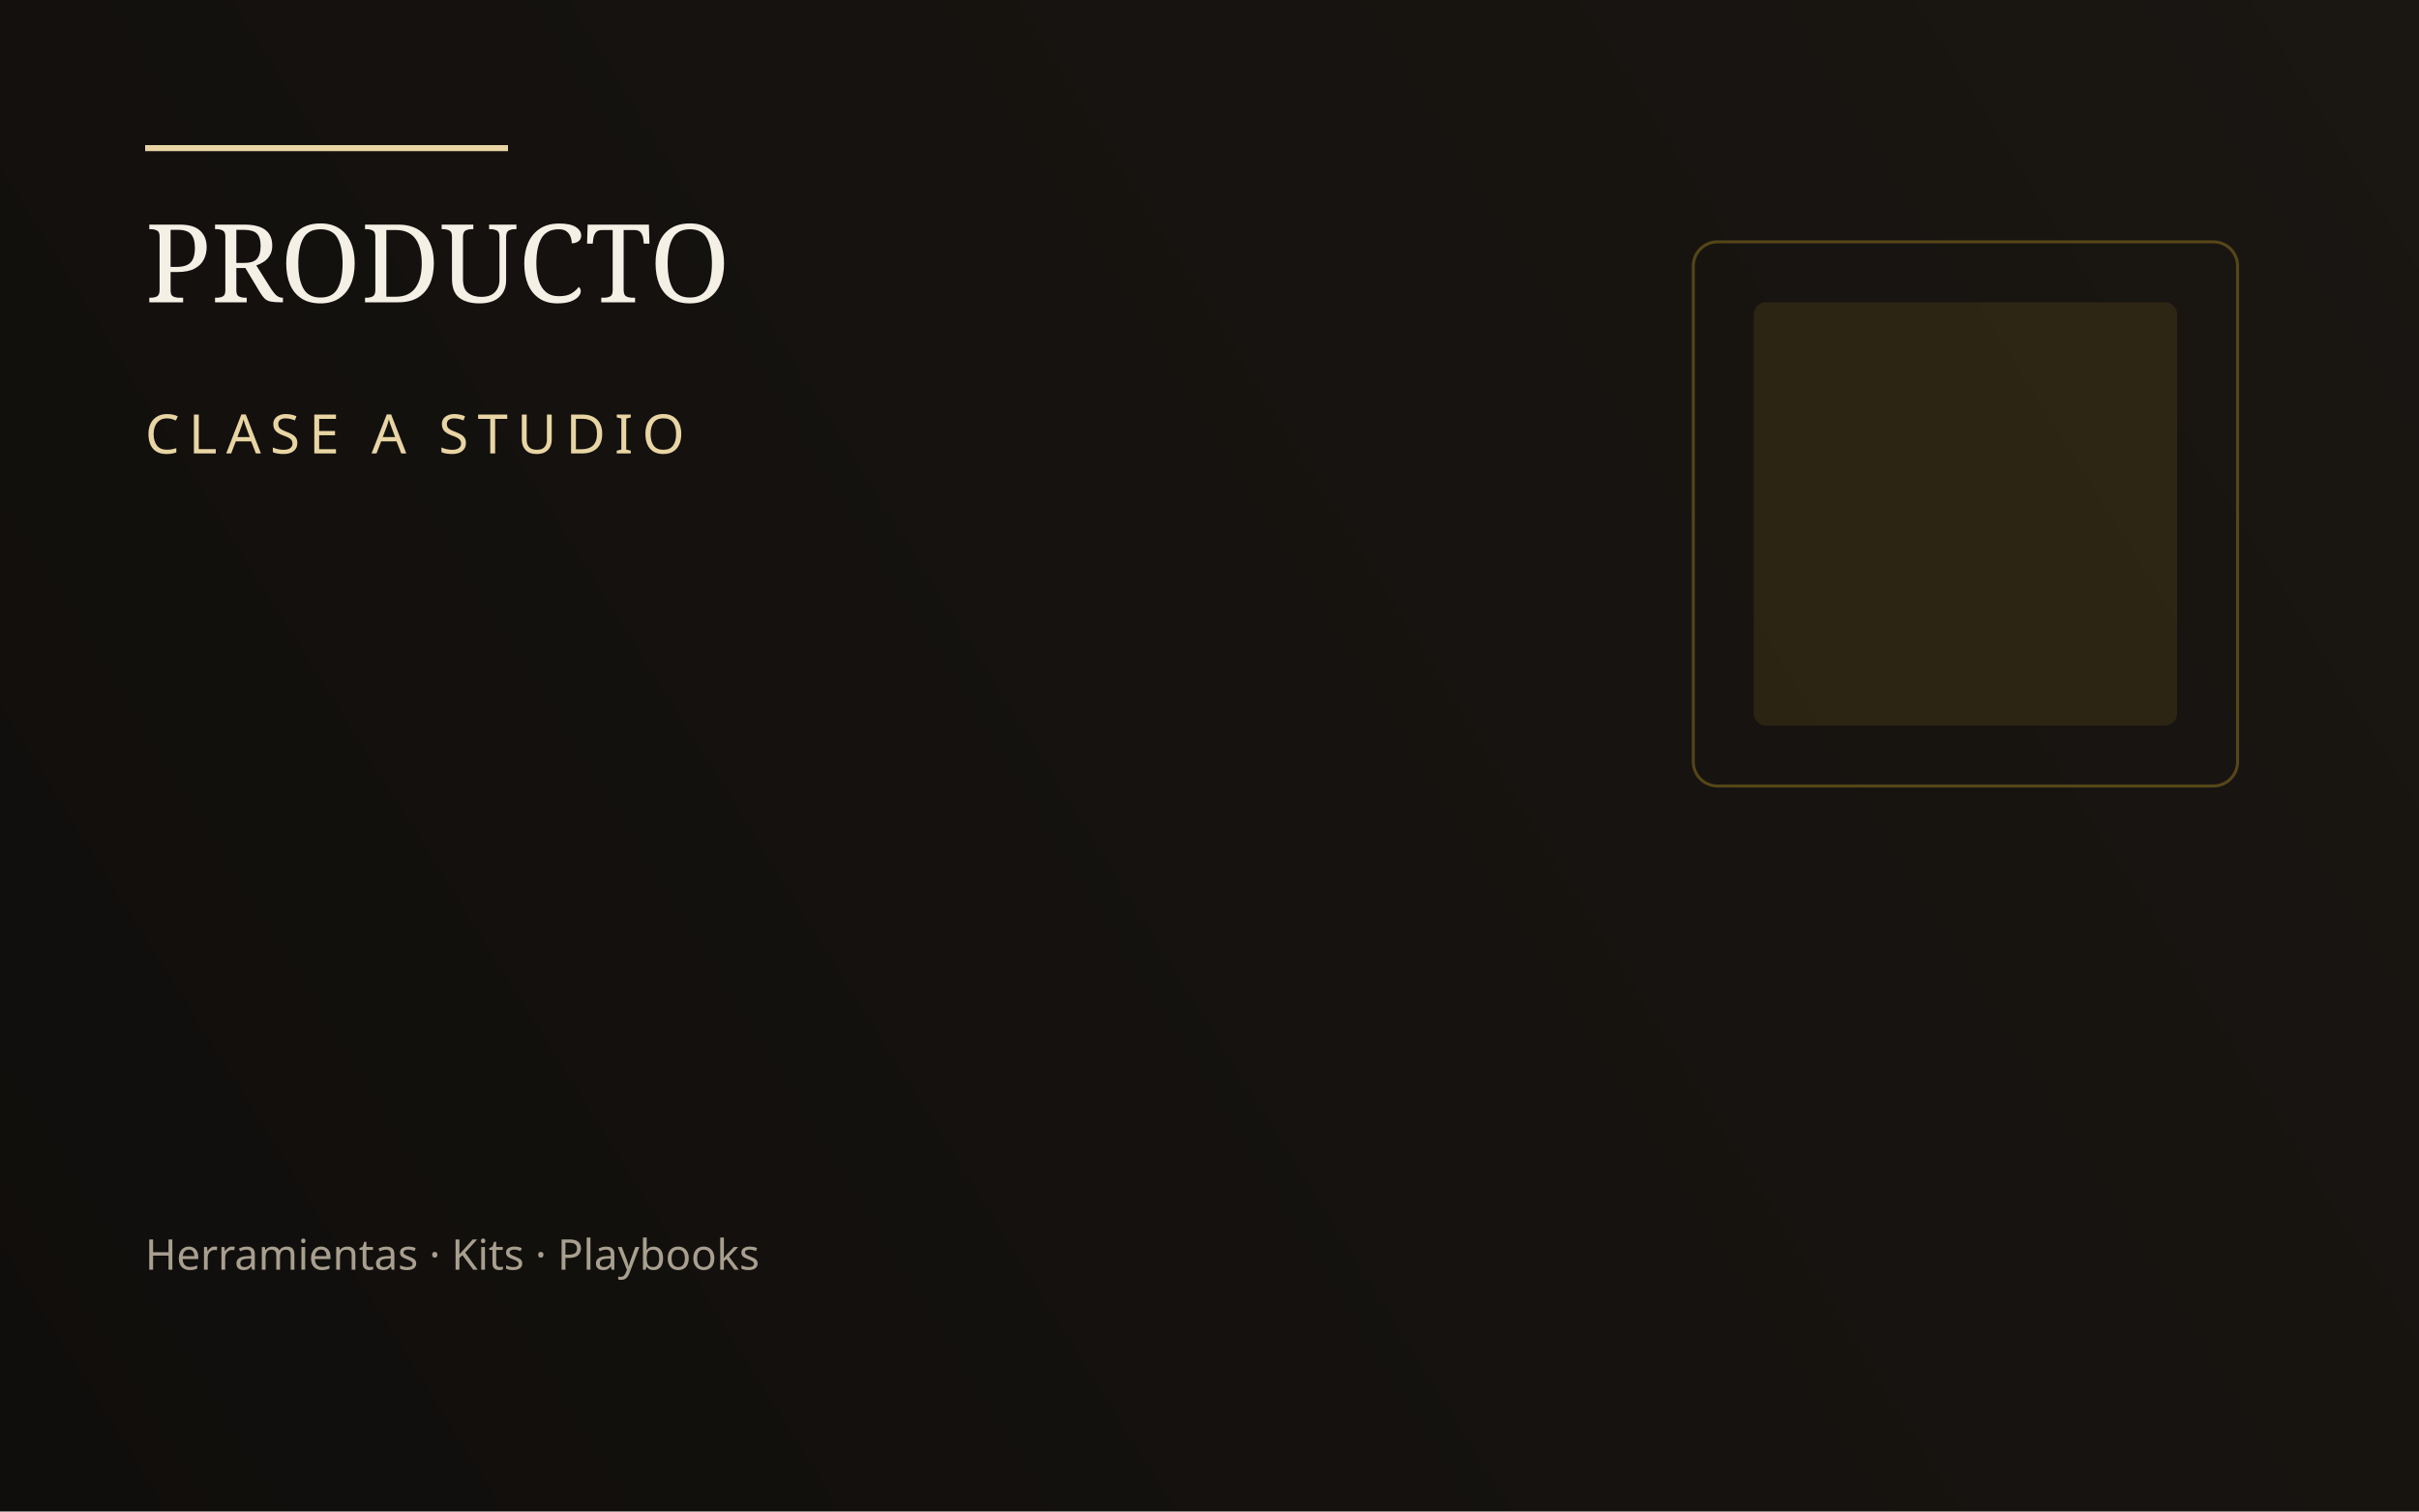
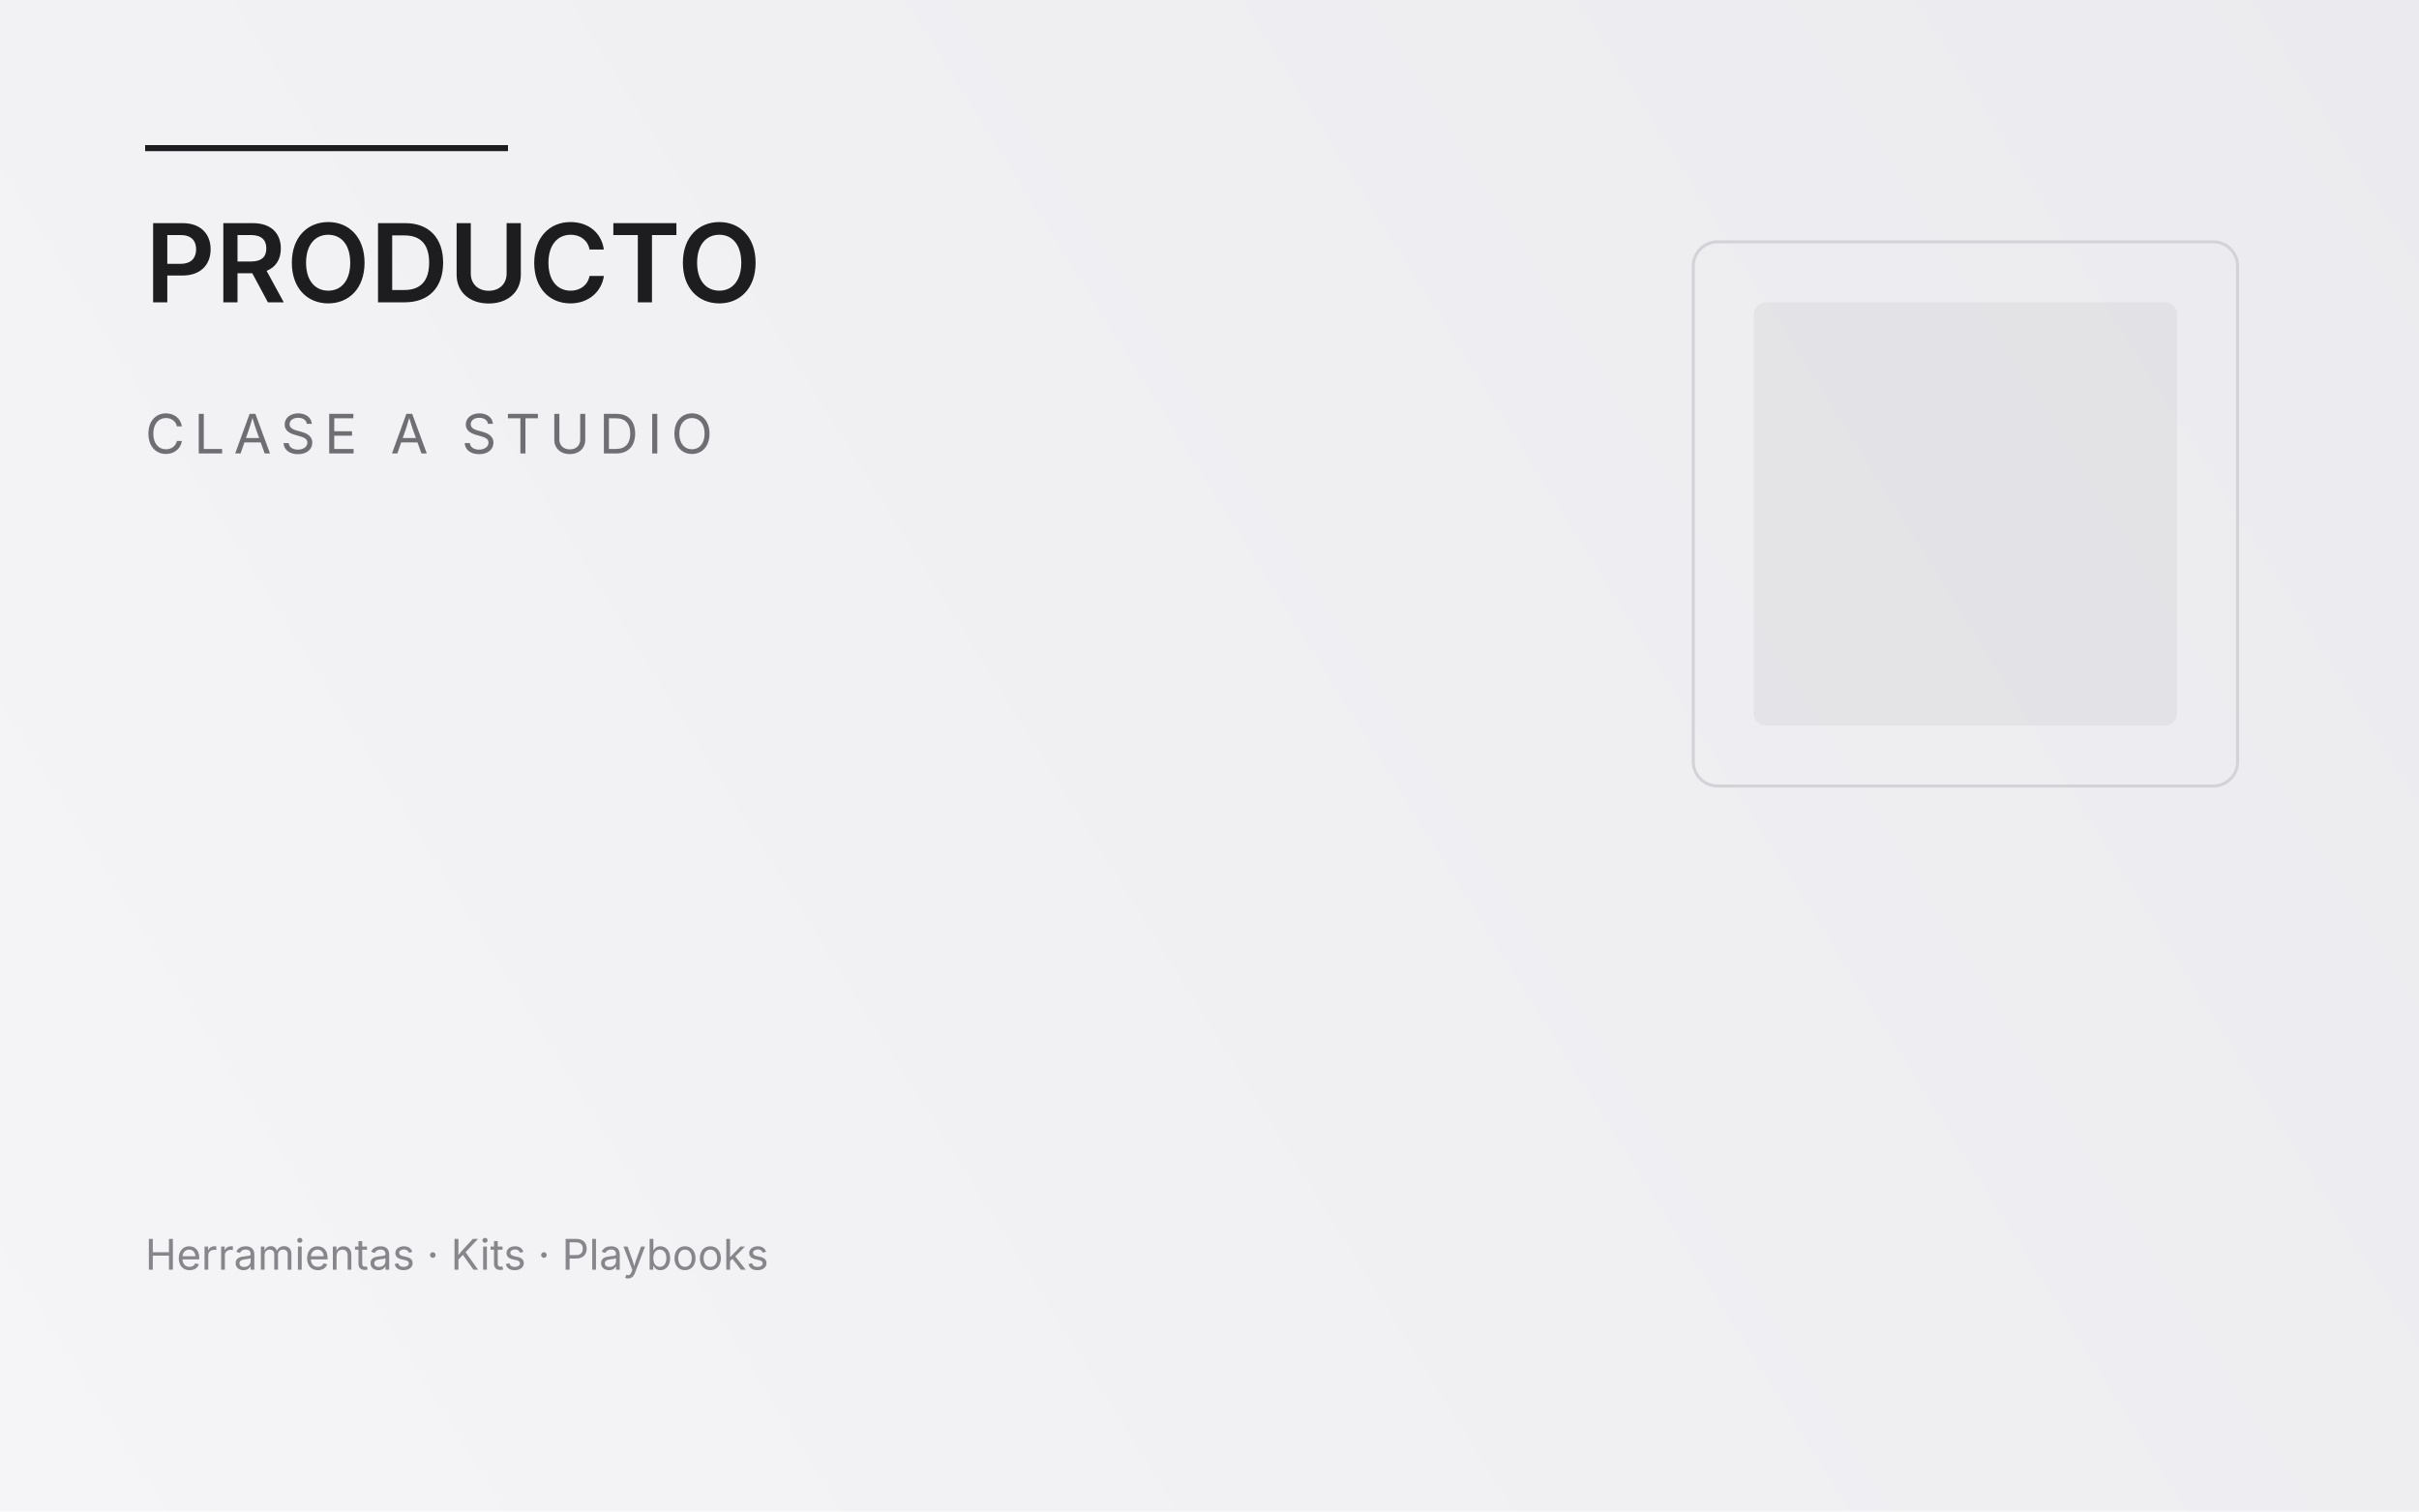
<svg xmlns="http://www.w3.org/2000/svg" viewBox="0 0 800 500" fill="none" role="img">
  <defs>
    <linearGradient id="g2" x1="0" y1="500" x2="800" y2="0" gradientUnits="userSpaceOnUse">
-       <stop stop-color="#100E0C" />
-       <stop offset="1" stop-color="#1A1612" />
+       <stop stop-color="#f5f5f7" />
+       <stop offset="1" stop-color="#ebebef" />
    </linearGradient>
  </defs>
  <rect width="800" height="500" fill="url(#g2)" />
-   <rect x="560" y="80" width="180" height="180" rx="8" stroke="#C9A227" stroke-width="1" opacity="0.35" fill="none" />
-   <rect x="580" y="100" width="140" height="140" rx="4" fill="#C9A227" opacity="0.12" />
-   <rect x="48" y="48" width="120" height="2" fill="#E8D5A3" />
-   <text x="48" y="100" font-family="Georgia, serif" font-size="36" fill="#F5F0E6">PRODUCTO</text>
-   <text x="48" y="150" font-family="system-ui, sans-serif" font-size="18" fill="#E8D5A3" letter-spacing="3">CLASE A STUDIO</text>
-   <text x="48" y="420" font-family="system-ui, sans-serif" font-size="14" fill="#A89F8F">Herramientas · Kits · Playbooks</text>
+   <rect x="560" y="80" width="180" height="180" rx="8" stroke="#d2d2d7" stroke-width="1" fill="none" />
+   <rect x="580" y="100" width="140" height="140" rx="4" fill="#1d1d1f" opacity="0.05" />
+   <rect x="48" y="48" width="120" height="2" fill="#1d1d1f" />
+   <text x="48" y="100" font-family="-apple-system, BlinkMacSystemFont, system-ui, sans-serif" font-size="36" font-weight="600" fill="#1d1d1f">PRODUCTO</text>
+   <text x="48" y="150" font-family="-apple-system, BlinkMacSystemFont, system-ui, sans-serif" font-size="18" fill="#6e6e73" letter-spacing="3">CLASE A STUDIO</text>
+   <text x="48" y="420" font-family="-apple-system, BlinkMacSystemFont, system-ui, sans-serif" font-size="14" fill="#86868b">Herramientas · Kits · Playbooks</text>
</svg>
